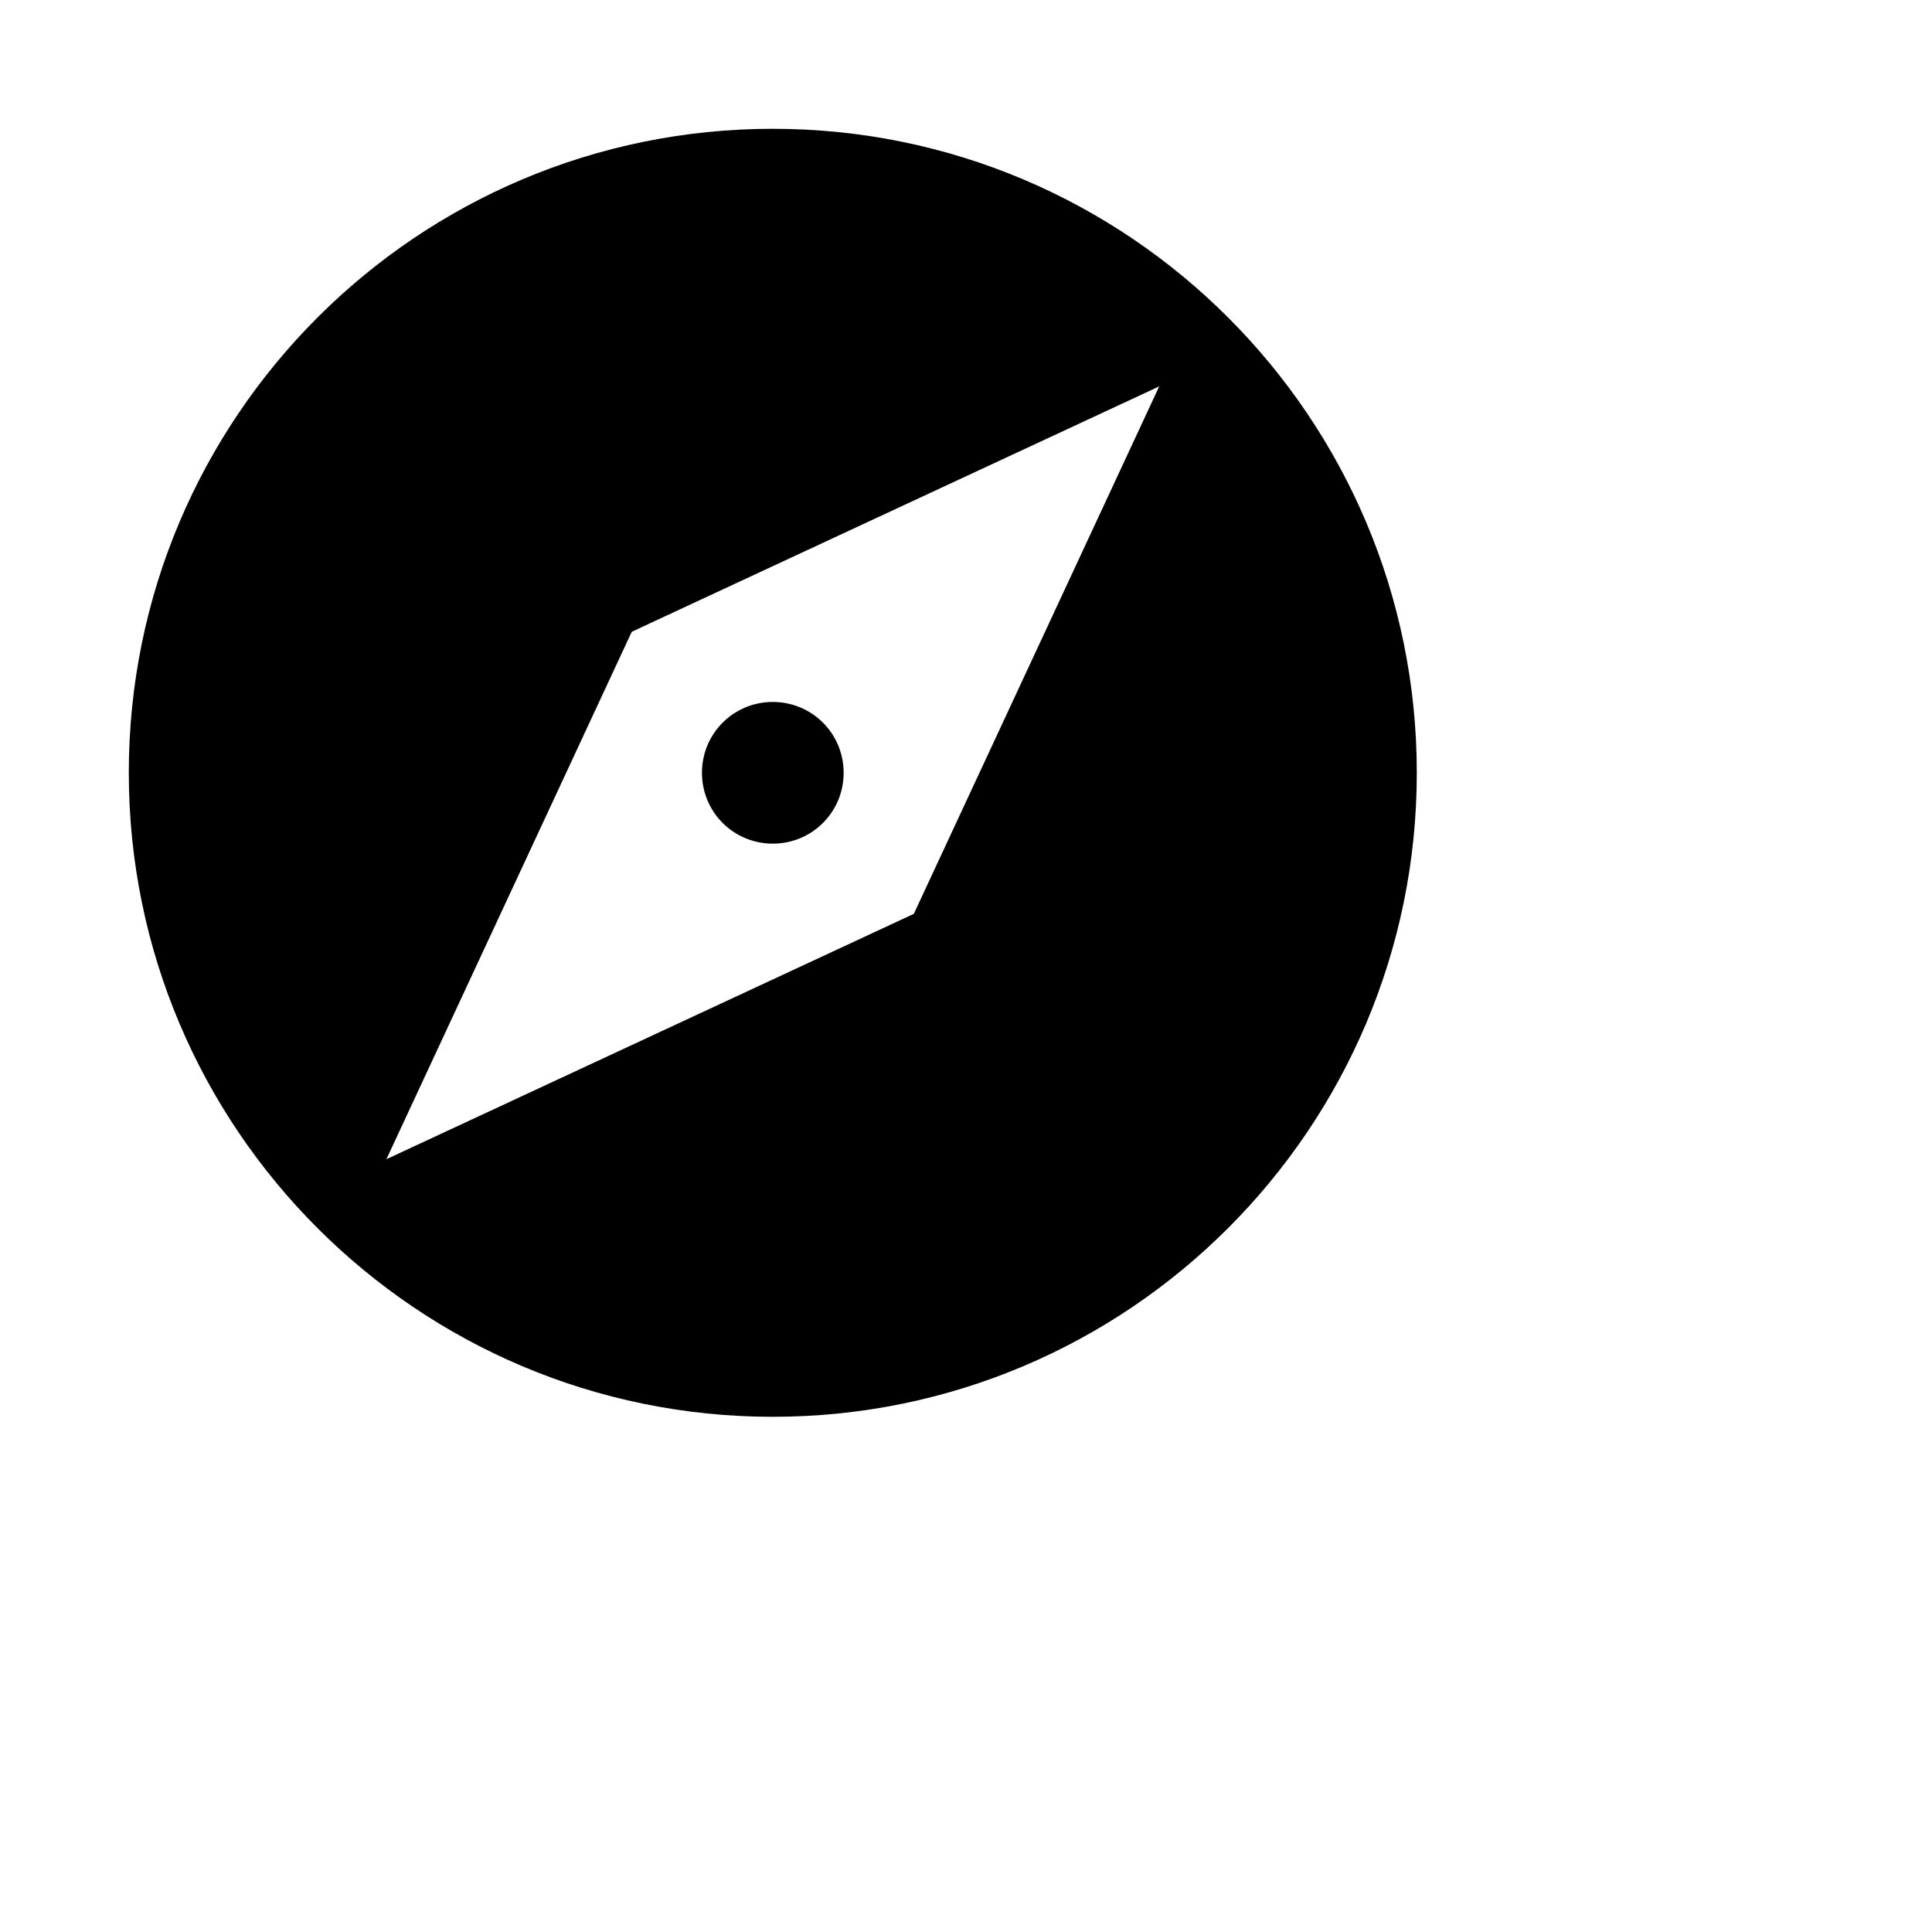
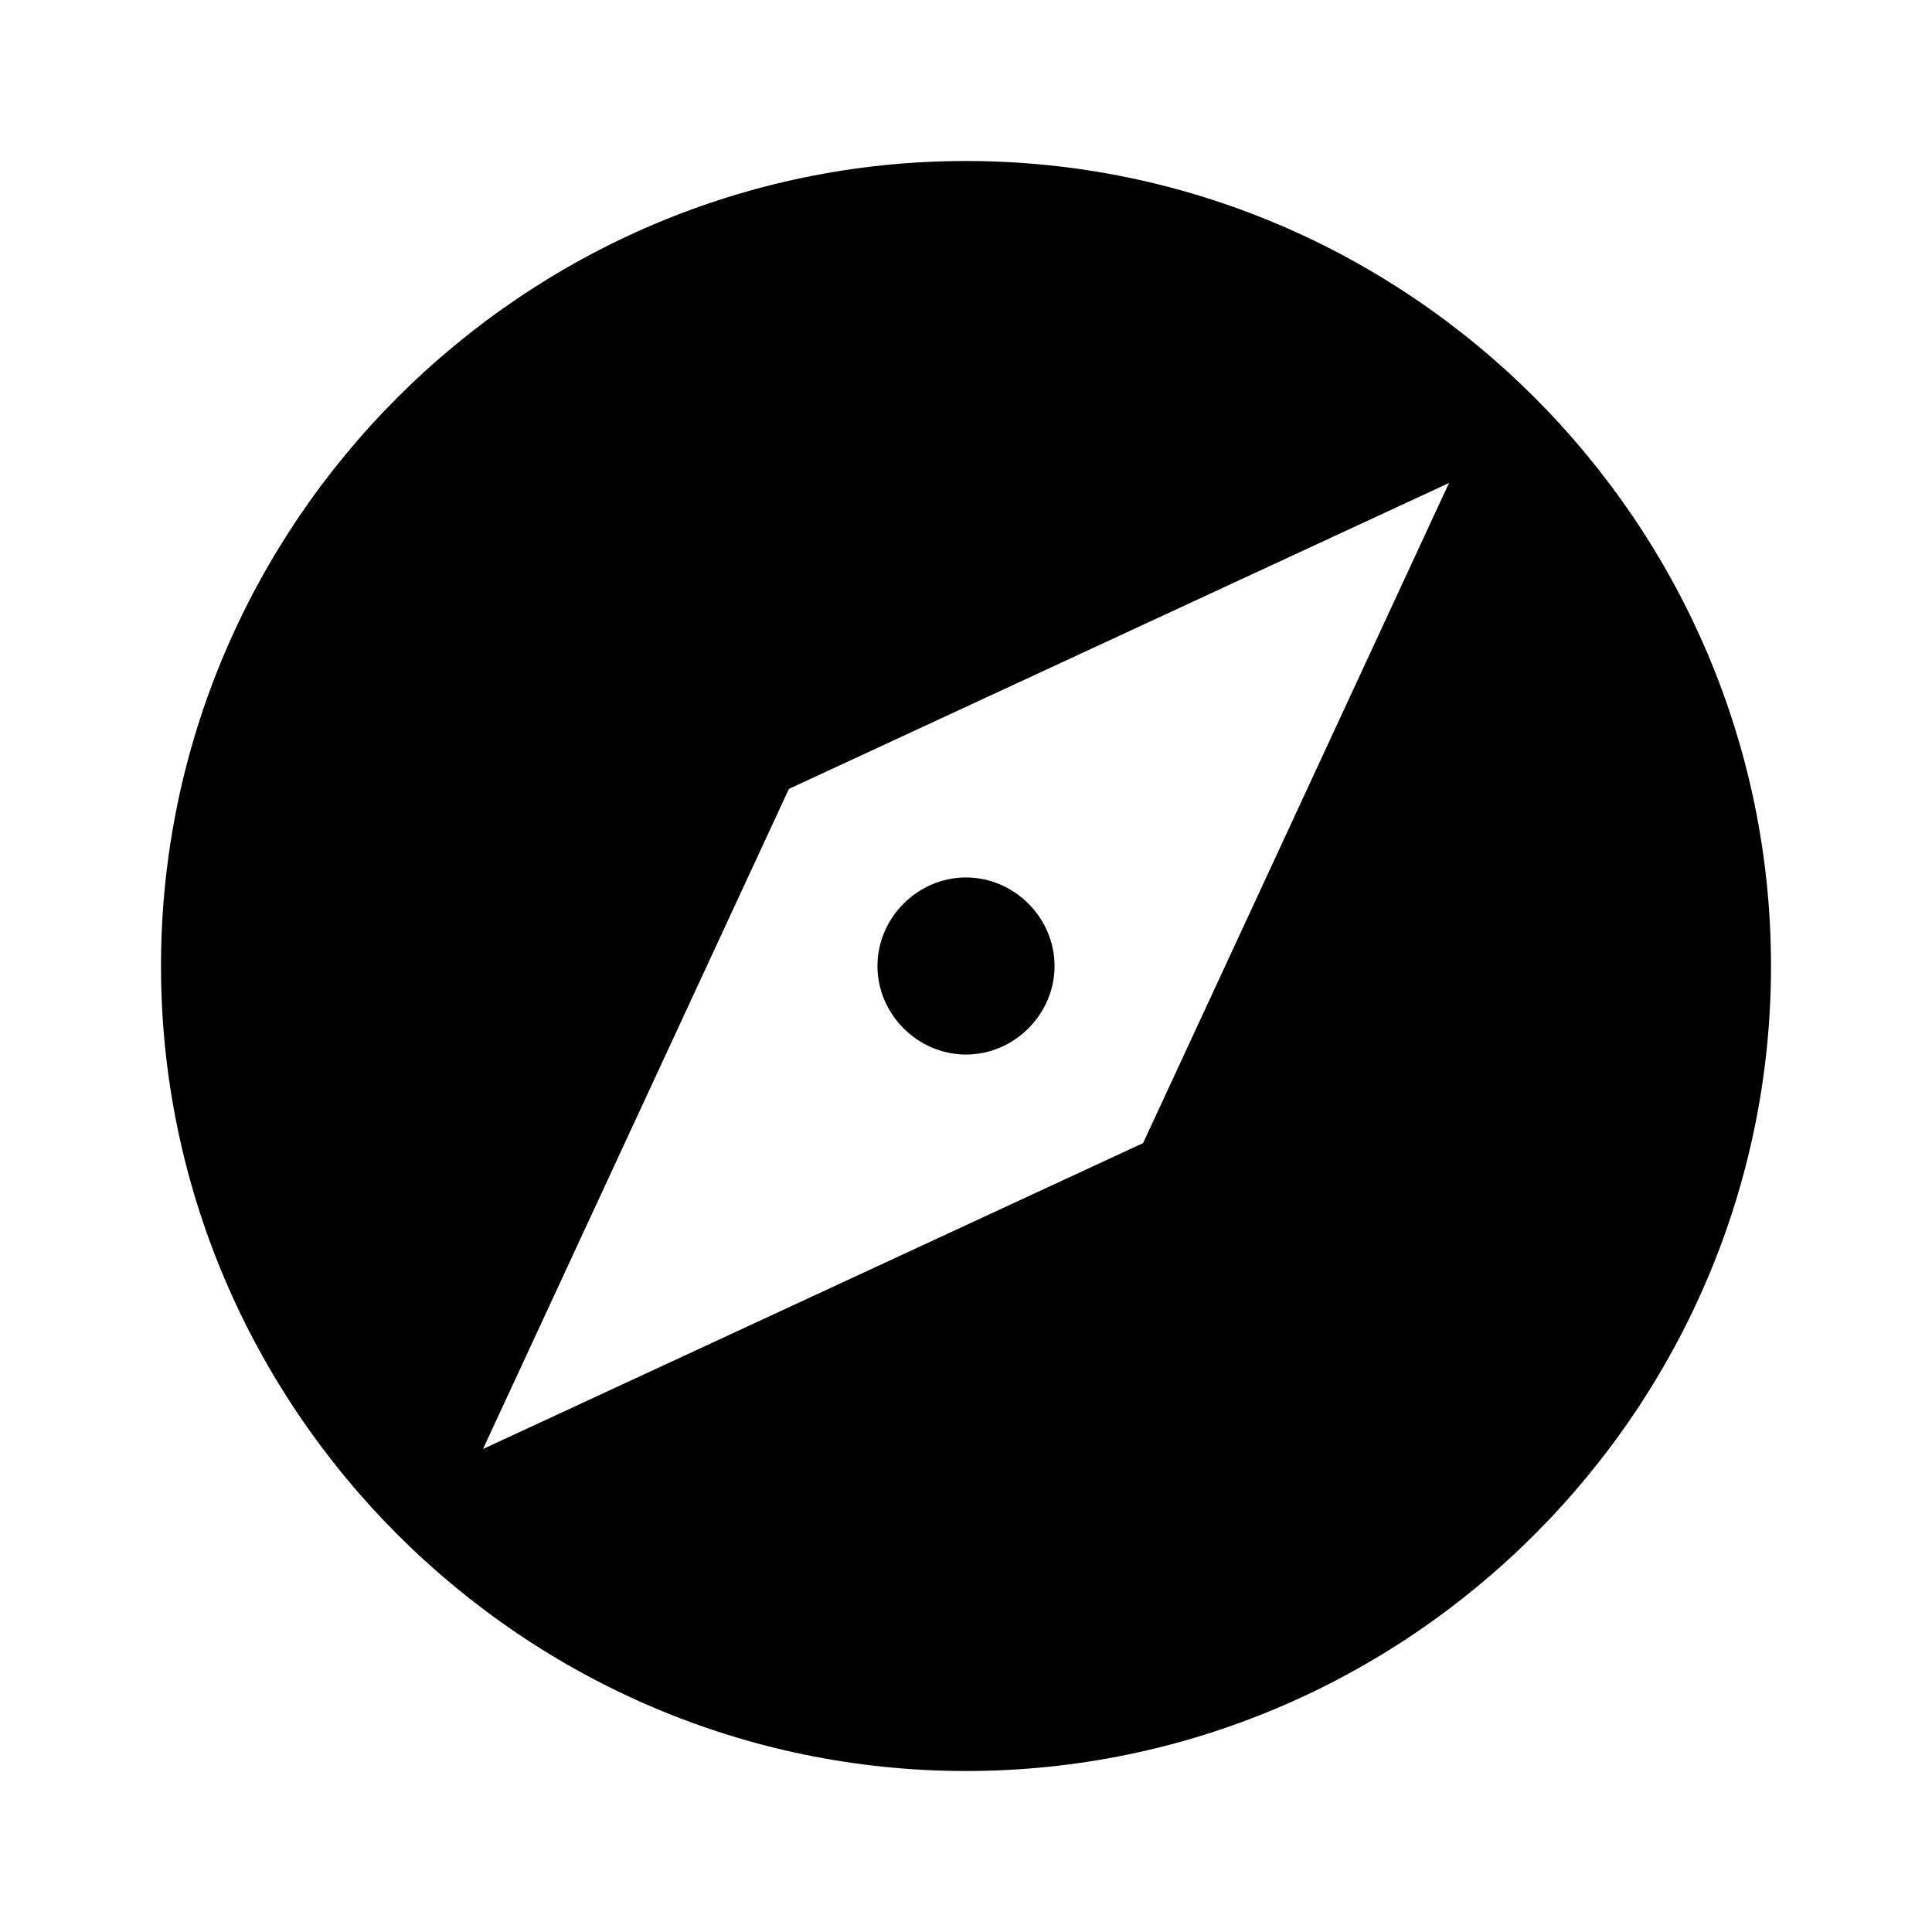
- <svg xmlns="http://www.w3.org/2000/svg" style="width:30px;height:30px" viewBox="0 0 30 30">
-   <path d="M12 10.9c-.61 0-1.1.49-1.1 1.1s.49 1.1 1.1 1.1c.61 0 1.1-.49 1.1-1.1s-.49-1.1-1.1-1.1zM12 2C6.48 2 2 6.48 2 12s4.48 10 10 10 10-4.48 10-10S17.52 2 12 2zm2.19 12.19L6 18l3.81-8.19L18 6l-3.81 8.19z" />
+ <svg xmlns="http://www.w3.org/2000/svg" viewBox="0 0 24 24">
+   <path d="M12 10.9c-.6 0-1.1.5-1.1 1.1s.5 1.1 1.1 1.1c.6 0 1.1-.5 1.1-1.1s-.5-1.1-1.1-1.1zM12 2C6.5 2 2 6.5 2 12s4.5 10 10 10 10-4.5 10-10S17.5 2 12 2zm2.2 12.2L6 18l3.8-8.2L18 6l-3.8 8.2z" />
</svg>
